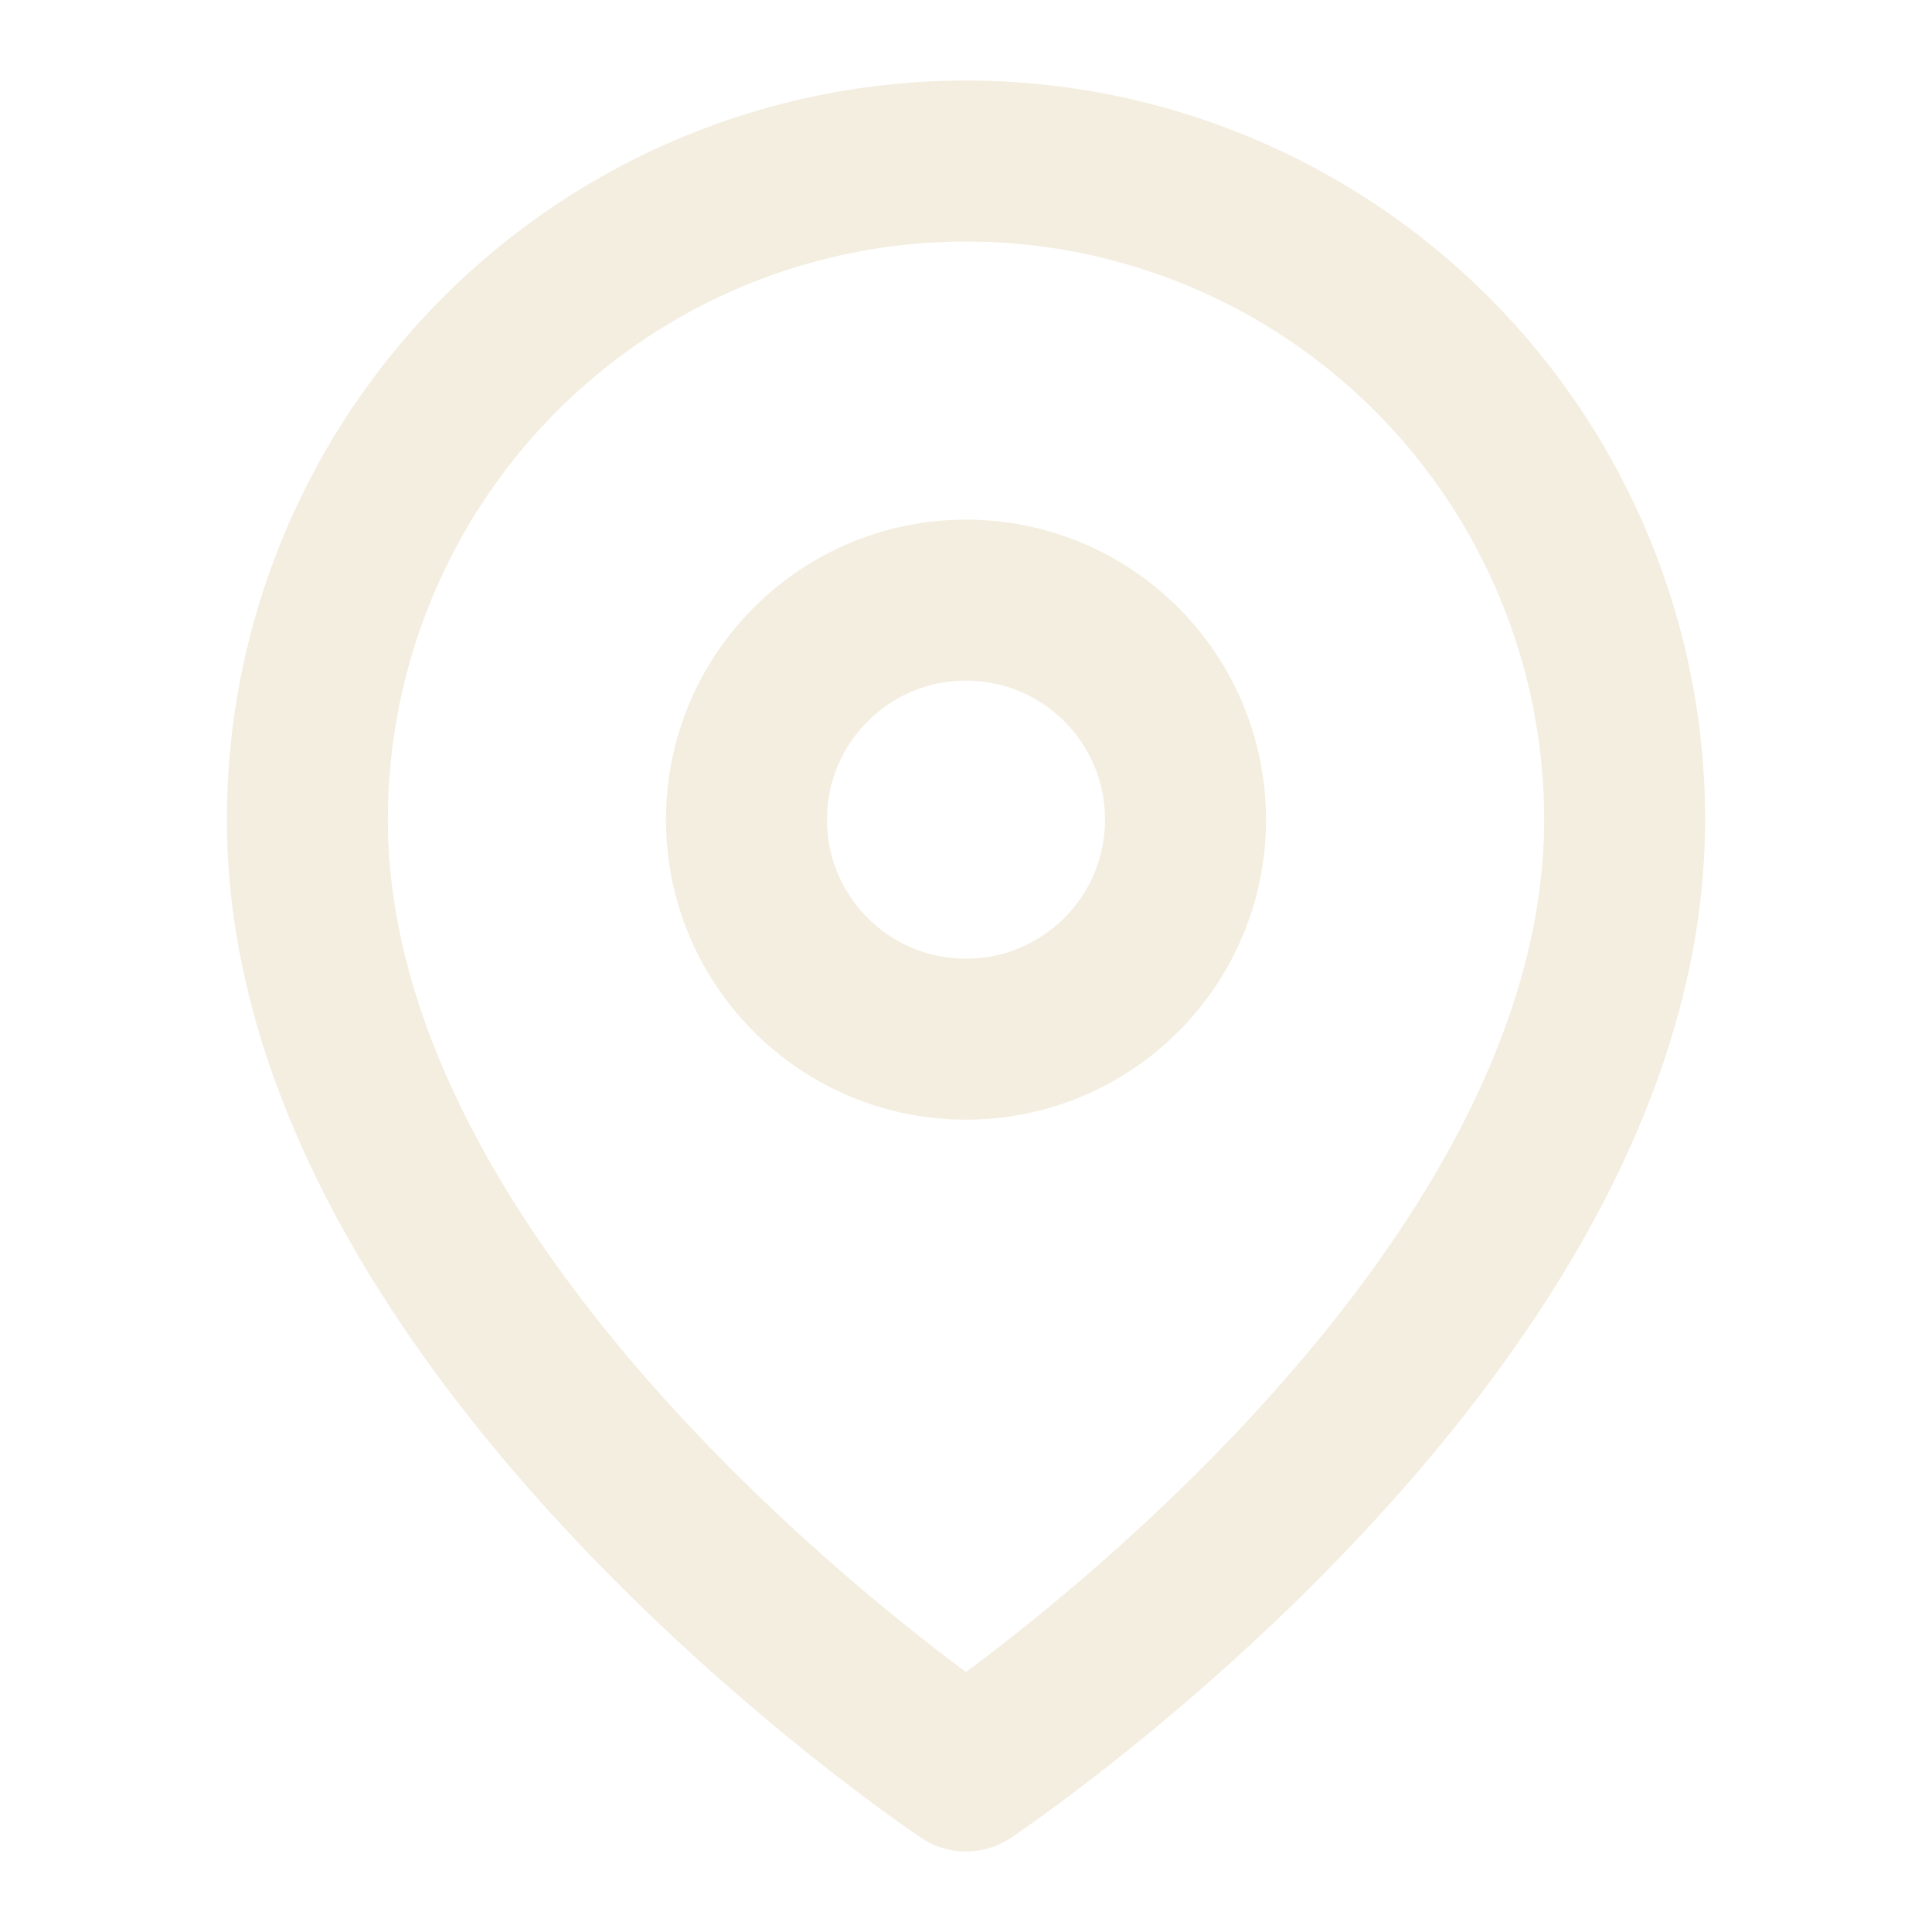
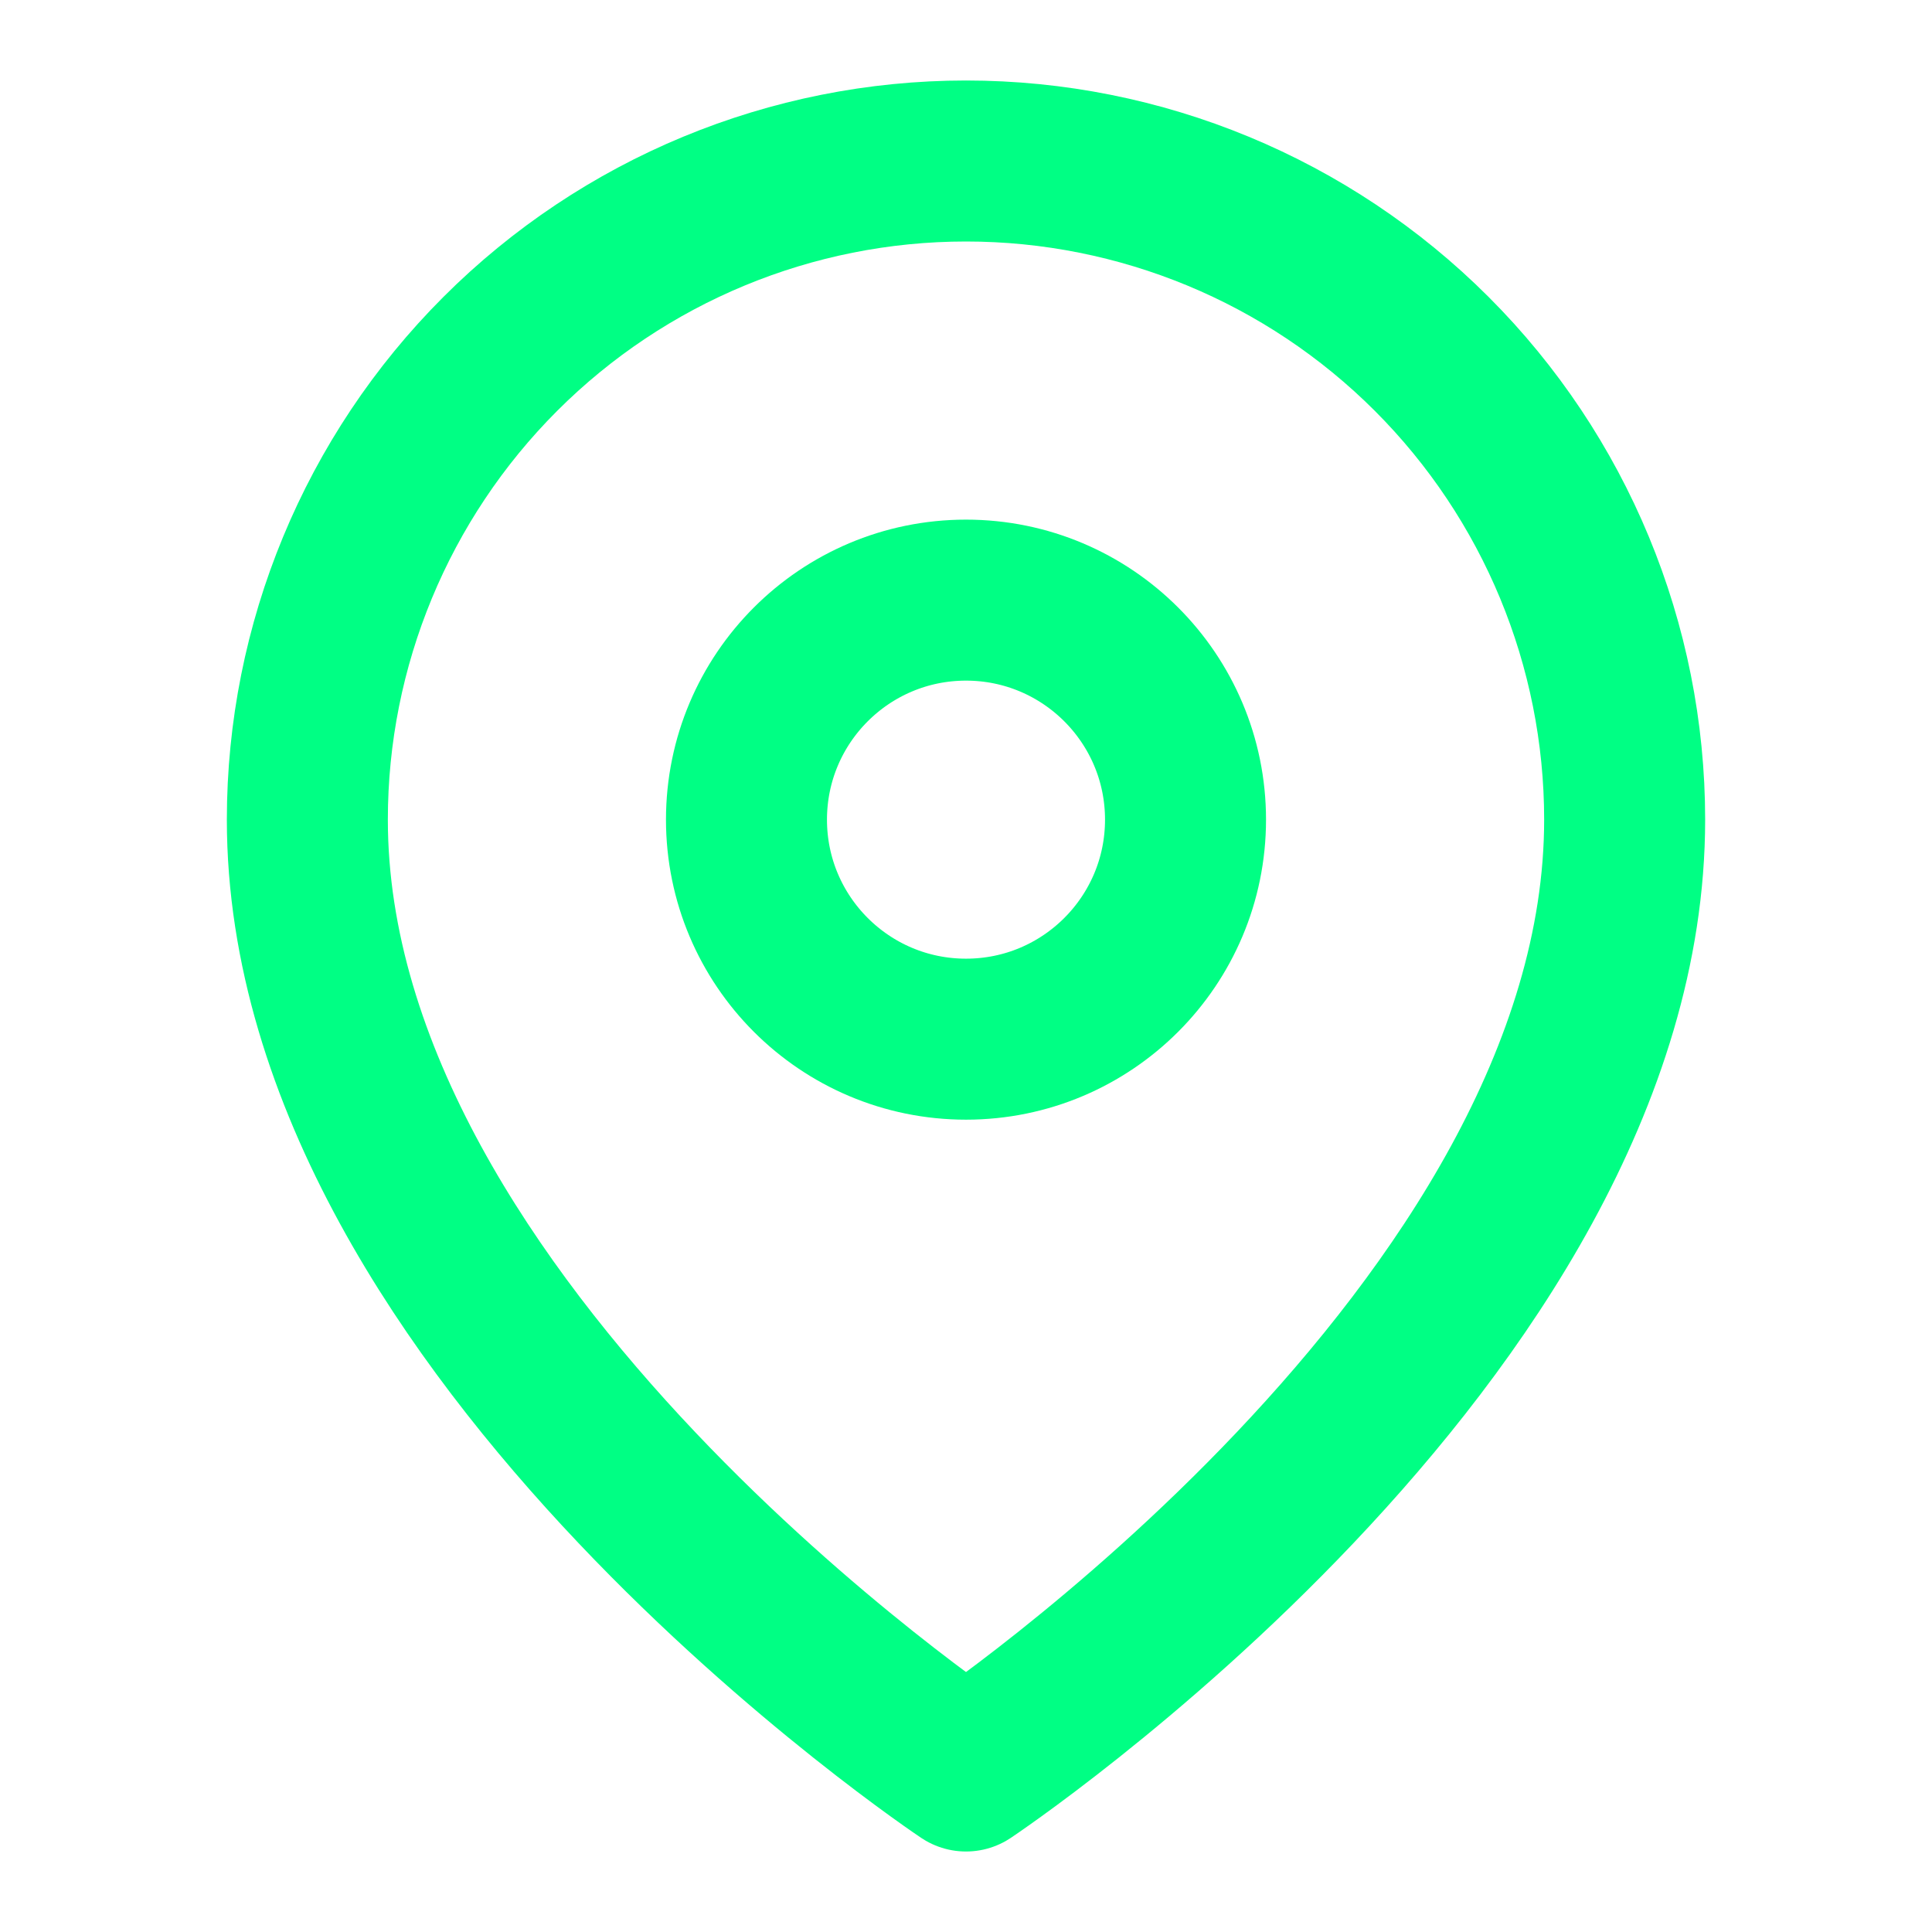
<svg xmlns="http://www.w3.org/2000/svg" width="800px" height="800px" viewBox="0 0 24 24" fill="none">
  <g id="SVGRepo_bgCarrier" stroke-width="0" />
  <g id="SVGRepo_tracerCarrier" stroke-linecap="round" stroke-linejoin="round" />
  <g id="SVGRepo_iconCarrier">
-     <path d="M20.182 10.182C20.182 16.546 12 22 12 22C12 22 3.818 16.546 3.818 10.182C3.818 8.012 4.68 5.931 6.215 4.396C7.749 2.862 9.83 2 12 2C14.17 2 16.251 2.862 17.785 4.396C19.32 5.931 20.182 8.012 20.182 10.182Z" stroke="#F4EEE0" stroke-width="2" stroke-linecap="round" stroke-linejoin="round" />
-     <path d="M12 12.909C13.506 12.909 14.727 11.688 14.727 10.182C14.727 8.676 13.506 7.455 12 7.455C10.494 7.455 9.273 8.676 9.273 10.182C9.273 11.688 10.494 12.909 12 12.909Z" stroke="#F4EEE0" stroke-width="2" stroke-linecap="round" stroke-linejoin="round" />
+     <path d="M20.182 10.182C20.182 16.546 12 22 12 22C12 22 3.818 16.546 3.818 10.182C3.818 8.012 4.68 5.931 6.215 4.396C7.749 2.862 9.83 2 12 2C14.17 2 16.251 2.862 17.785 4.396C19.32 5.931 20.182 8.012 20.182 10.182Z" stroke="#00ff84" stroke-width="2" stroke-linecap="round" stroke-linejoin="round" />
+     <path d="M12 12.909C13.506 12.909 14.727 11.688 14.727 10.182C14.727 8.676 13.506 7.455 12 7.455C10.494 7.455 9.273 8.676 9.273 10.182C9.273 11.688 10.494 12.909 12 12.909Z" stroke="#00ff84" stroke-width="2" stroke-linecap="round" stroke-linejoin="round" />
  </g>
</svg>
